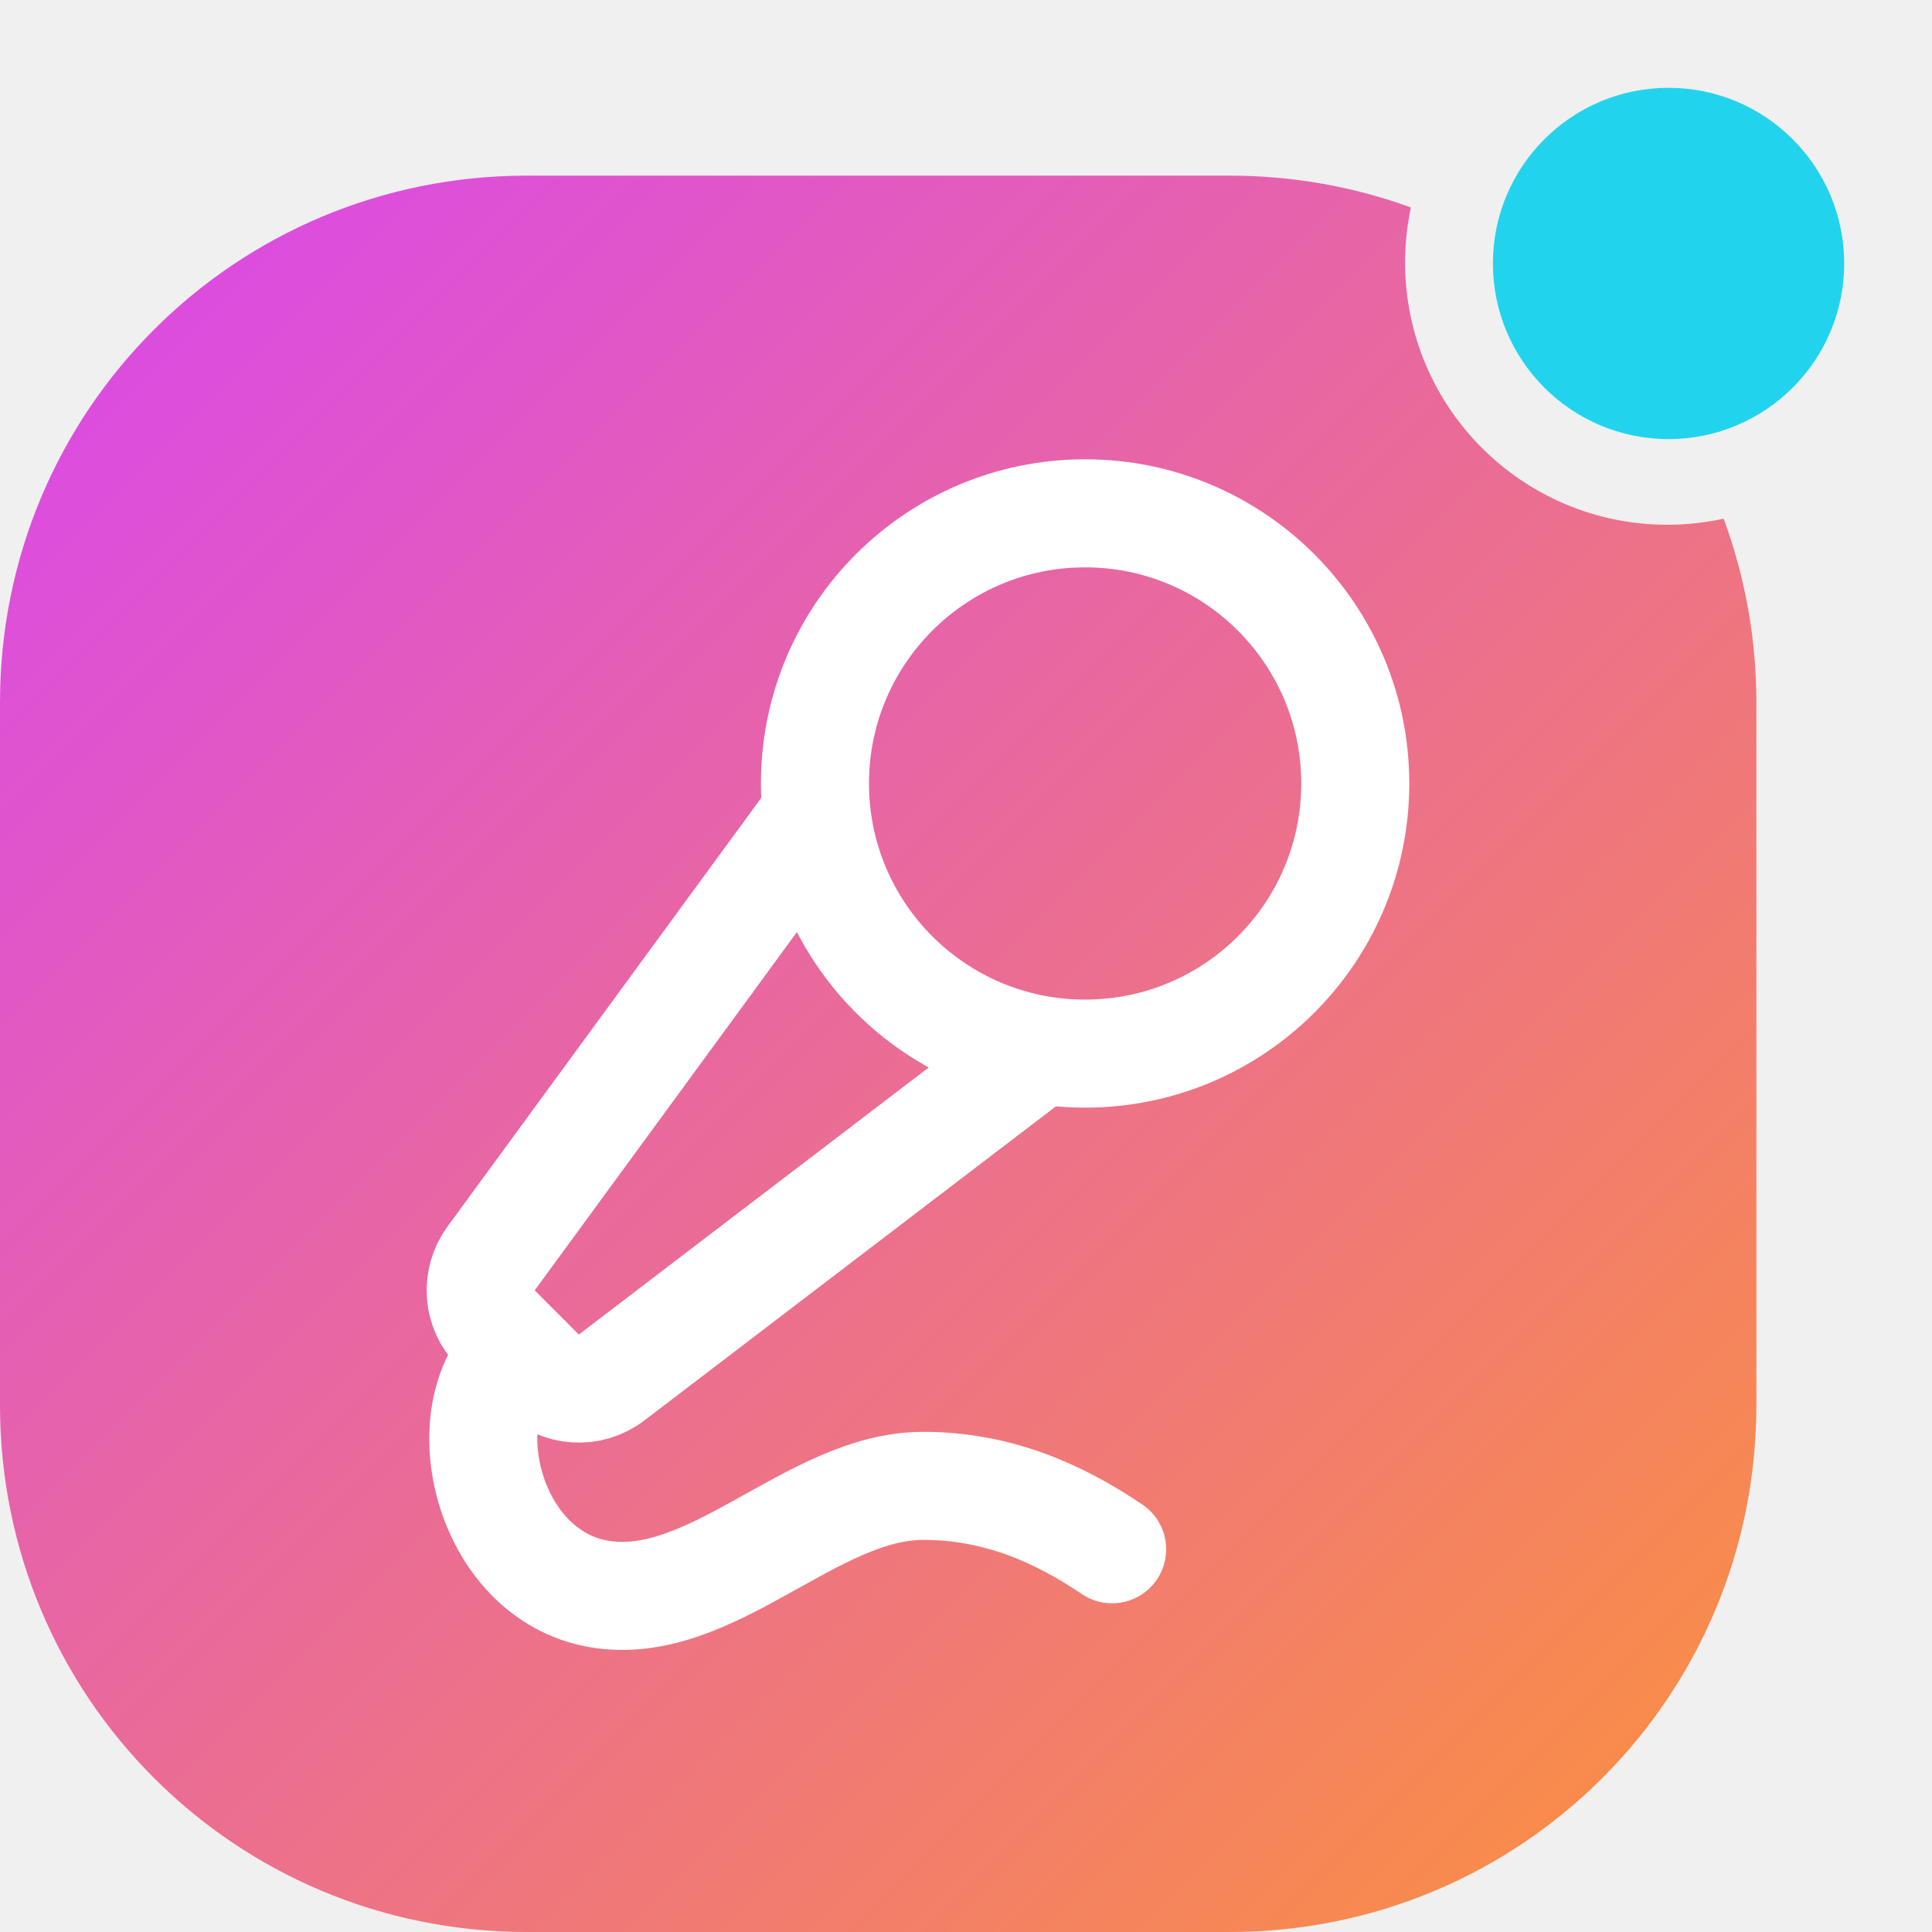
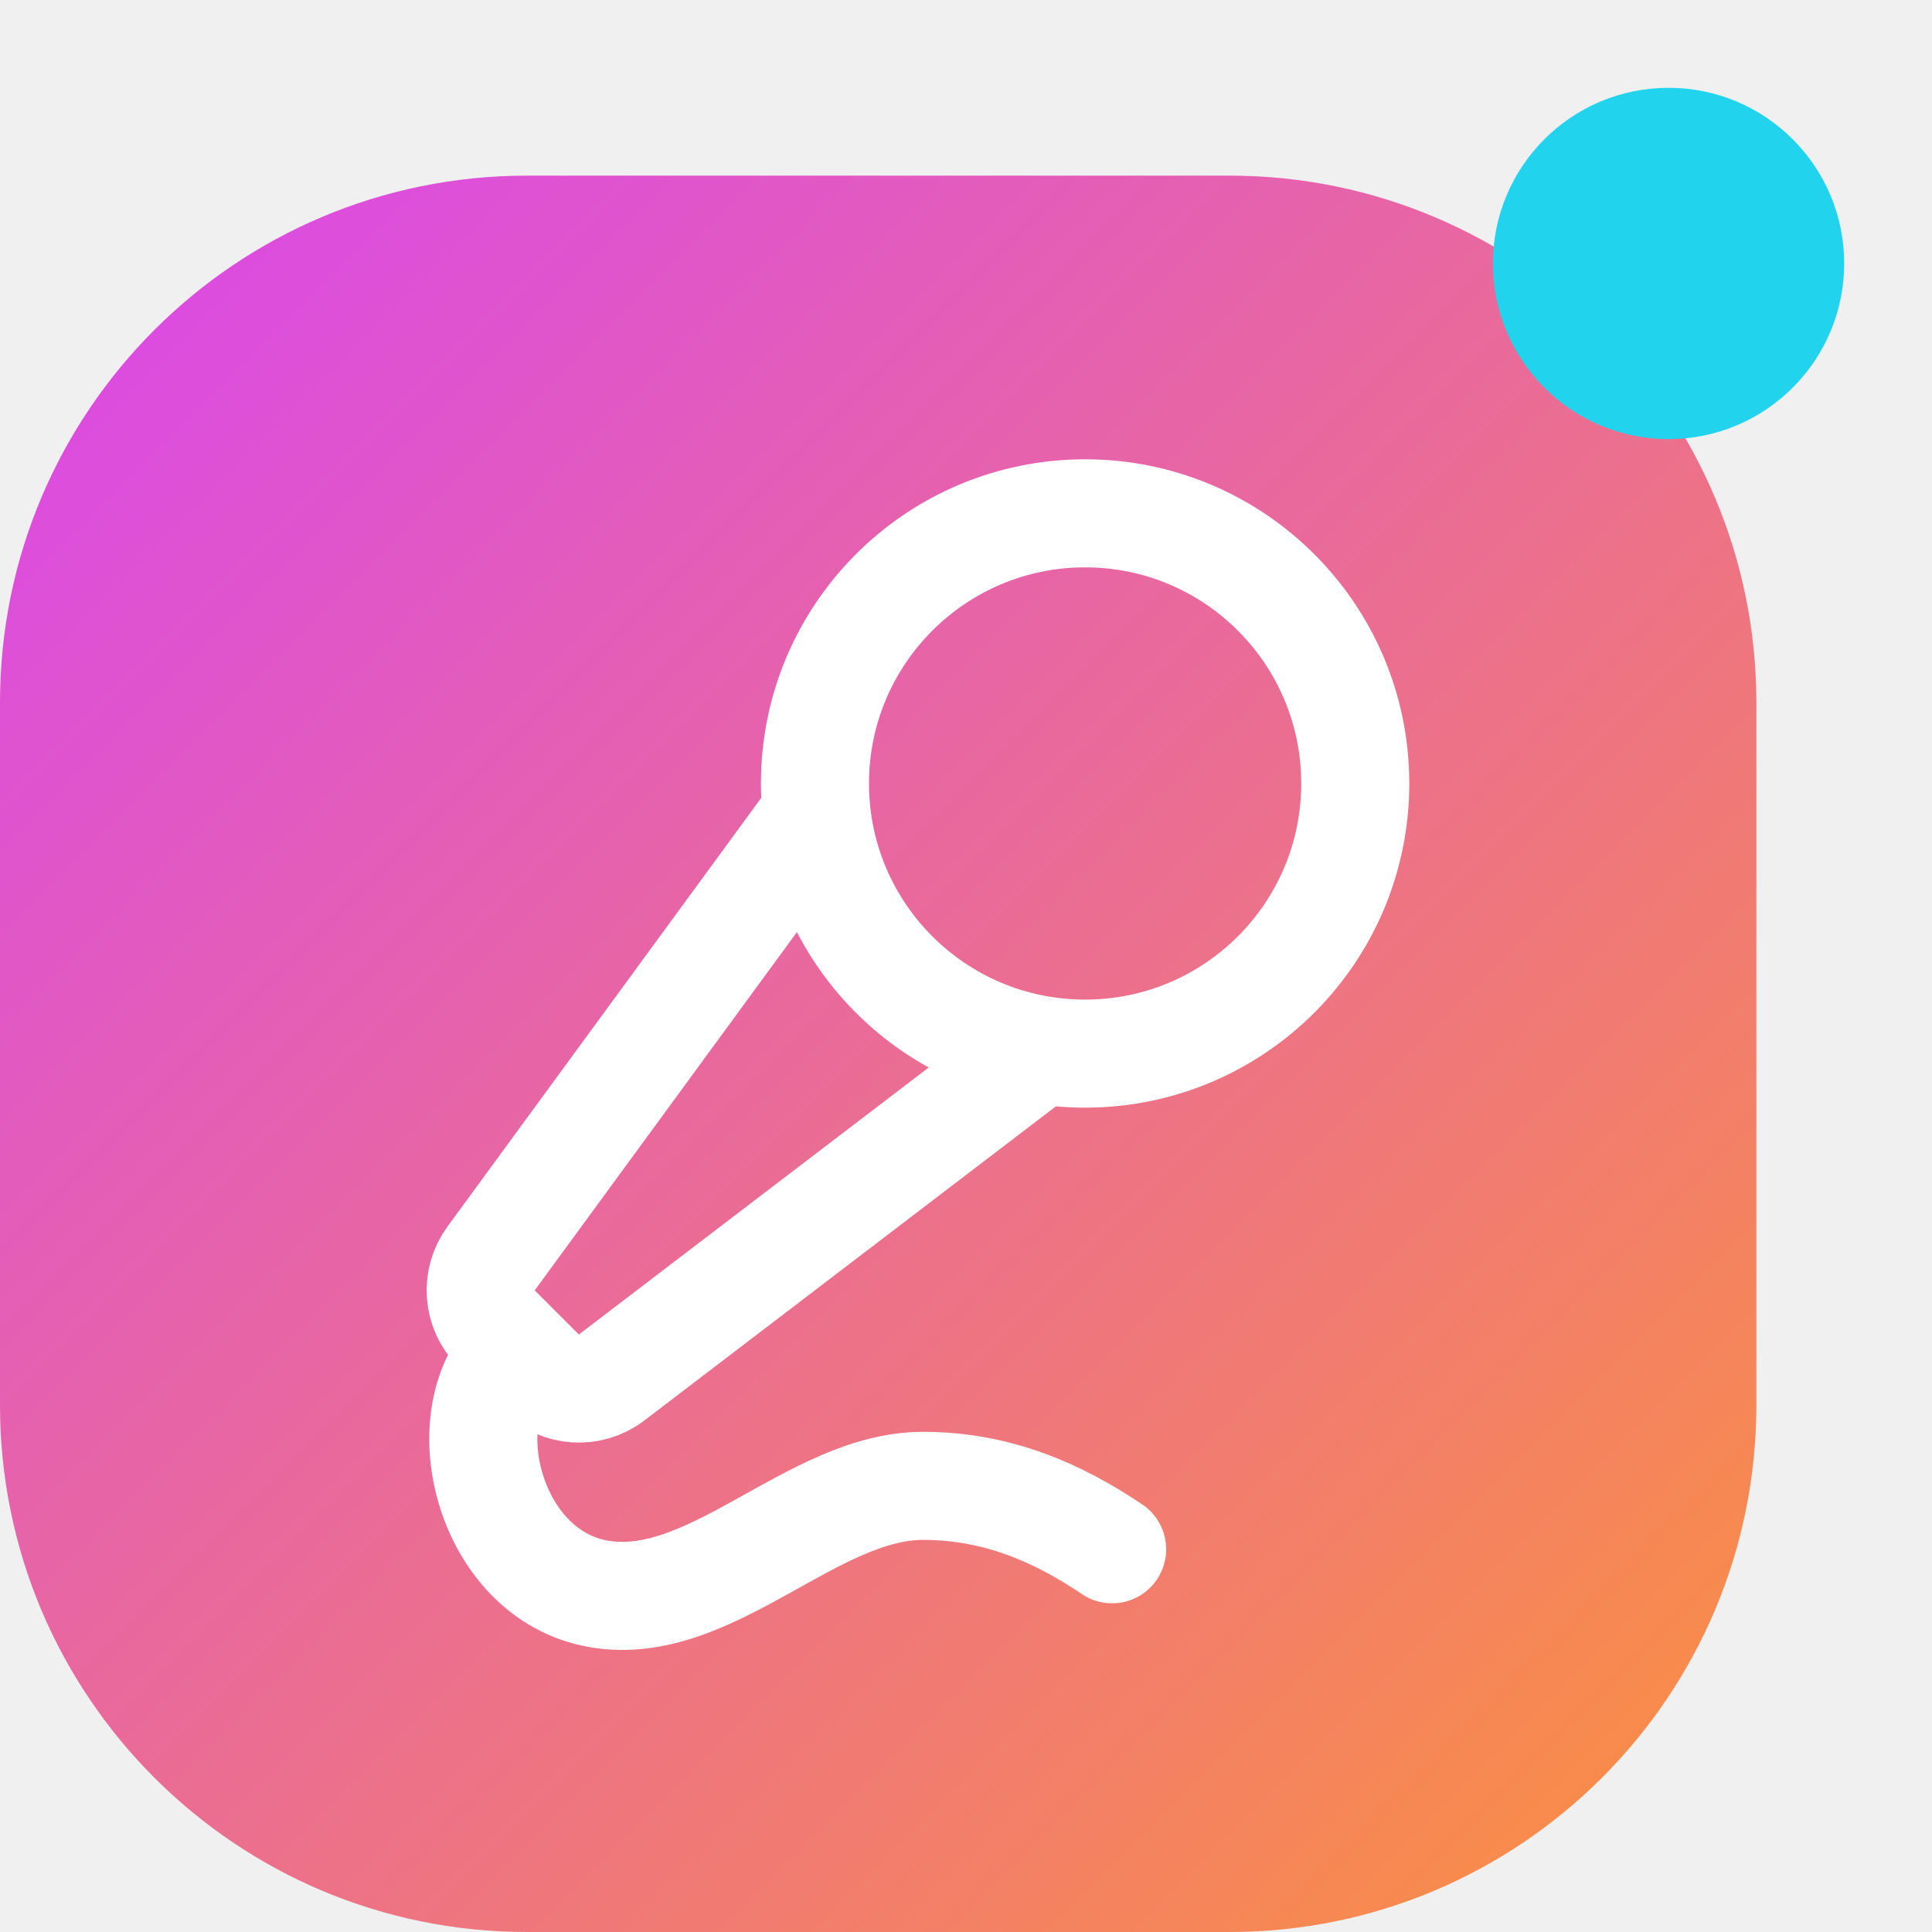
- <svg xmlns="http://www.w3.org/2000/svg" width="44" height="44" viewBox="0 0 44 44" fill="none" version="1.1" id="svg4">
-   <defs id="defs2">
+ <svg xmlns="http://www.w3.org/2000/svg" width="44" height="44" viewBox="0 0 44 44" fill="none">
+   <defs>
    <linearGradient id="ts-icon-gradient" x1="0" y1="4" x2="40" y2="44" gradientUnits="userSpaceOnUse">
-       <stop stop-color="#D946EF" id="stop1" />
-       <stop offset="1" stop-color="#FB923C" id="stop2" />
+       <stop stop-color="#D946EF" />
+       <stop offset="1" stop-color="#FB923C" />
    </linearGradient>
  </defs>
-   <path id="rect2" style="fill:url(#ts-icon-gradient)" d="M 12 4 C 5.352 4 0 9.352 0 16 L 0 32 C 0 38.648 5.352 44 12 44 L 28 44 C 34.648 44 40 38.648 40 32 L 40 16 C 40 14.526 39.736 13.115 39.254 11.812 A 5.975 5.975 0 0 1 37.975 11.951 A 5.975 5.975 0 0 1 32 5.975 A 5.975 5.975 0 0 1 32.133 4.725 C 30.846 4.255 29.454 4 28 4 L 12 4 z " />
-   <g transform="matrix(1.230483,0,0,1.230483,5.024889,9.229705)" stroke="#ffffff" stroke-width="2" stroke-linecap="round" stroke-linejoin="round" id="g3">
-     <path d="m 11,7.601 -5.994,8.19 a 1,1 0 0 0 0.1,1.298 l 0.817,0.818 a 1,1 0 0 0 1.314,0.087 L 15.09,12" id="path2" />
-     <path d="M 16.5,21.174 C 15.5,20.5 14.372,20 13,20 10.942,20 9.072,22.356 7,22 4.928,21.644 4.225,18.631 5.5,17.5" id="path3" />
-     <circle cx="16" cy="7" r="5" id="circle3" />
+   <rect x="0" y="4" width="40" height="40" rx="12" fill="url(#ts-icon-gradient)" />
+   <g transform="matrix(1.230483,0,0,1.230483,5.024889,9.229705)" stroke="#ffffff" stroke-width="2" stroke-linecap="round" stroke-linejoin="round" fill="none">
+     <path d="m 11,7.601 -5.994,8.19 a 1,1 0 0 0 0.1,1.298 l 0.817,0.818 a 1,1 0 0 0 1.314,0.087 L 15.09,12" />
+     <path d="M 16.5,21.174 C 15.5,20.5 14.372,20 13,20 10.942,20 9.072,22.356 7,22 4.928,21.644 4.225,18.631 5.5,17.5" />
+     <circle cx="16" cy="7" r="5" />
  </g>
-   <circle cx="38" cy="6" fill="#22d3ee" stroke="#0F172A" stroke-width="2" id="circle4" style="stroke:none" r="4" />
+   <circle cx="38" cy="6" r="4" fill="#22d3ee" />
</svg>
